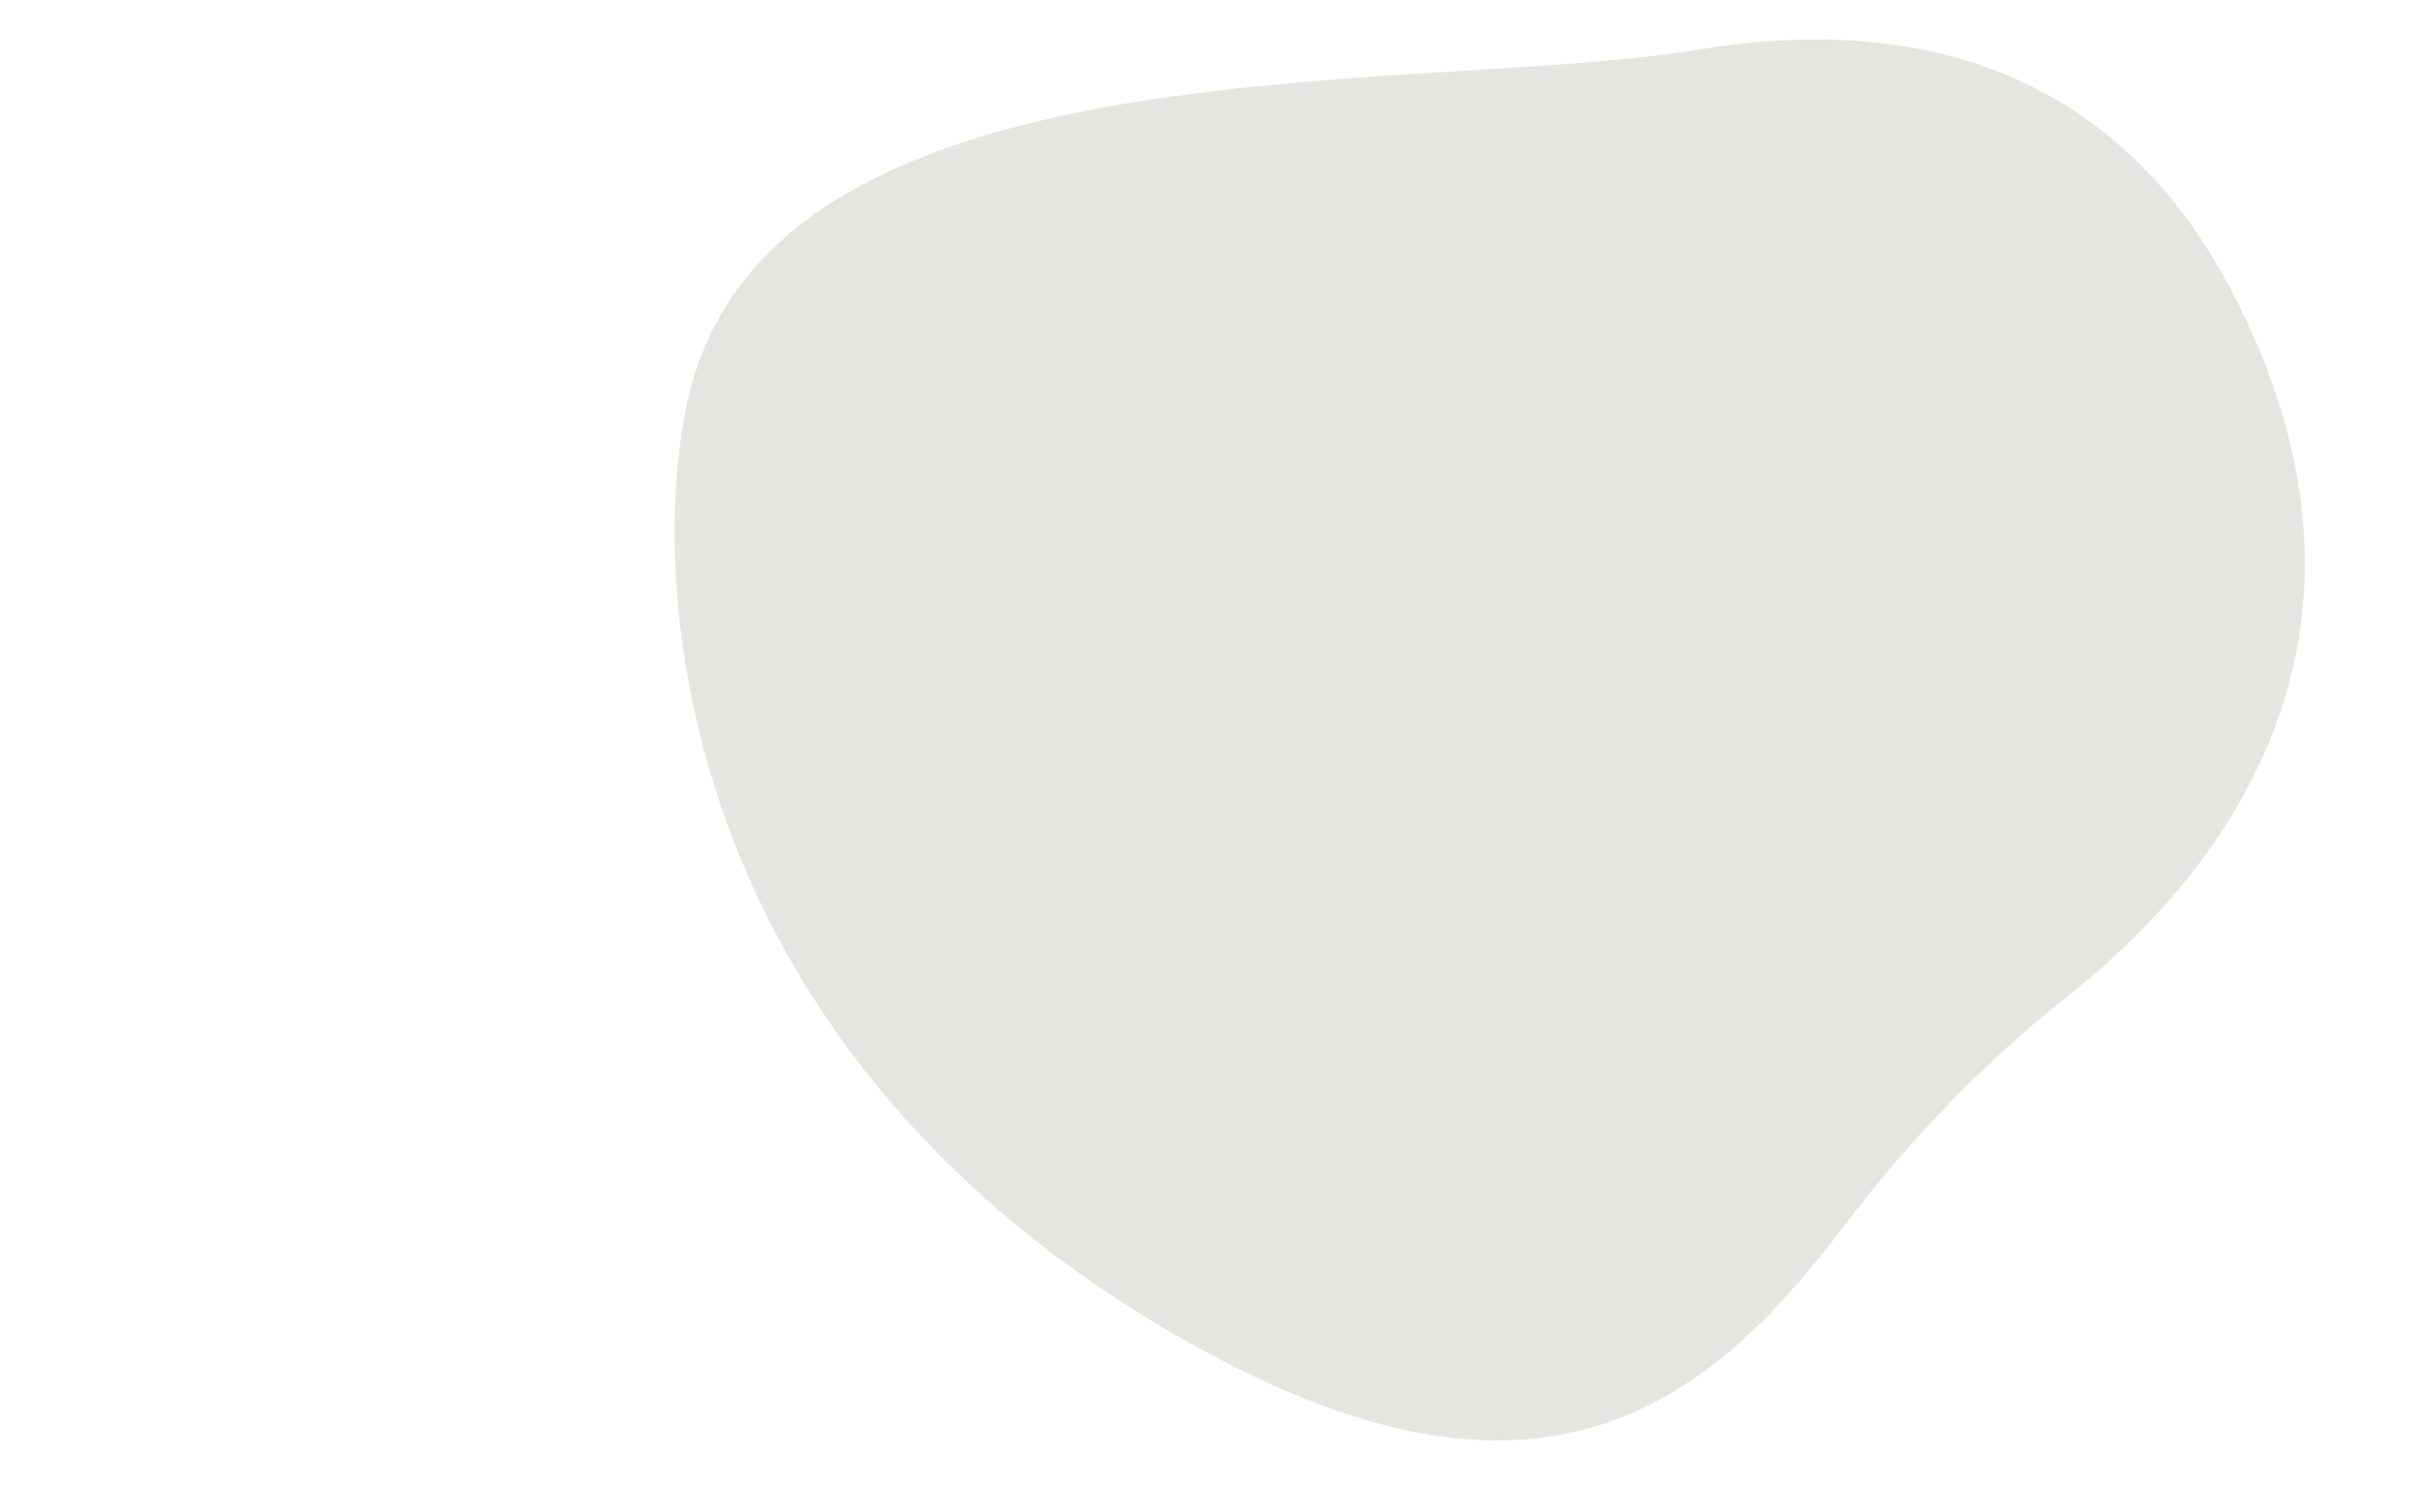
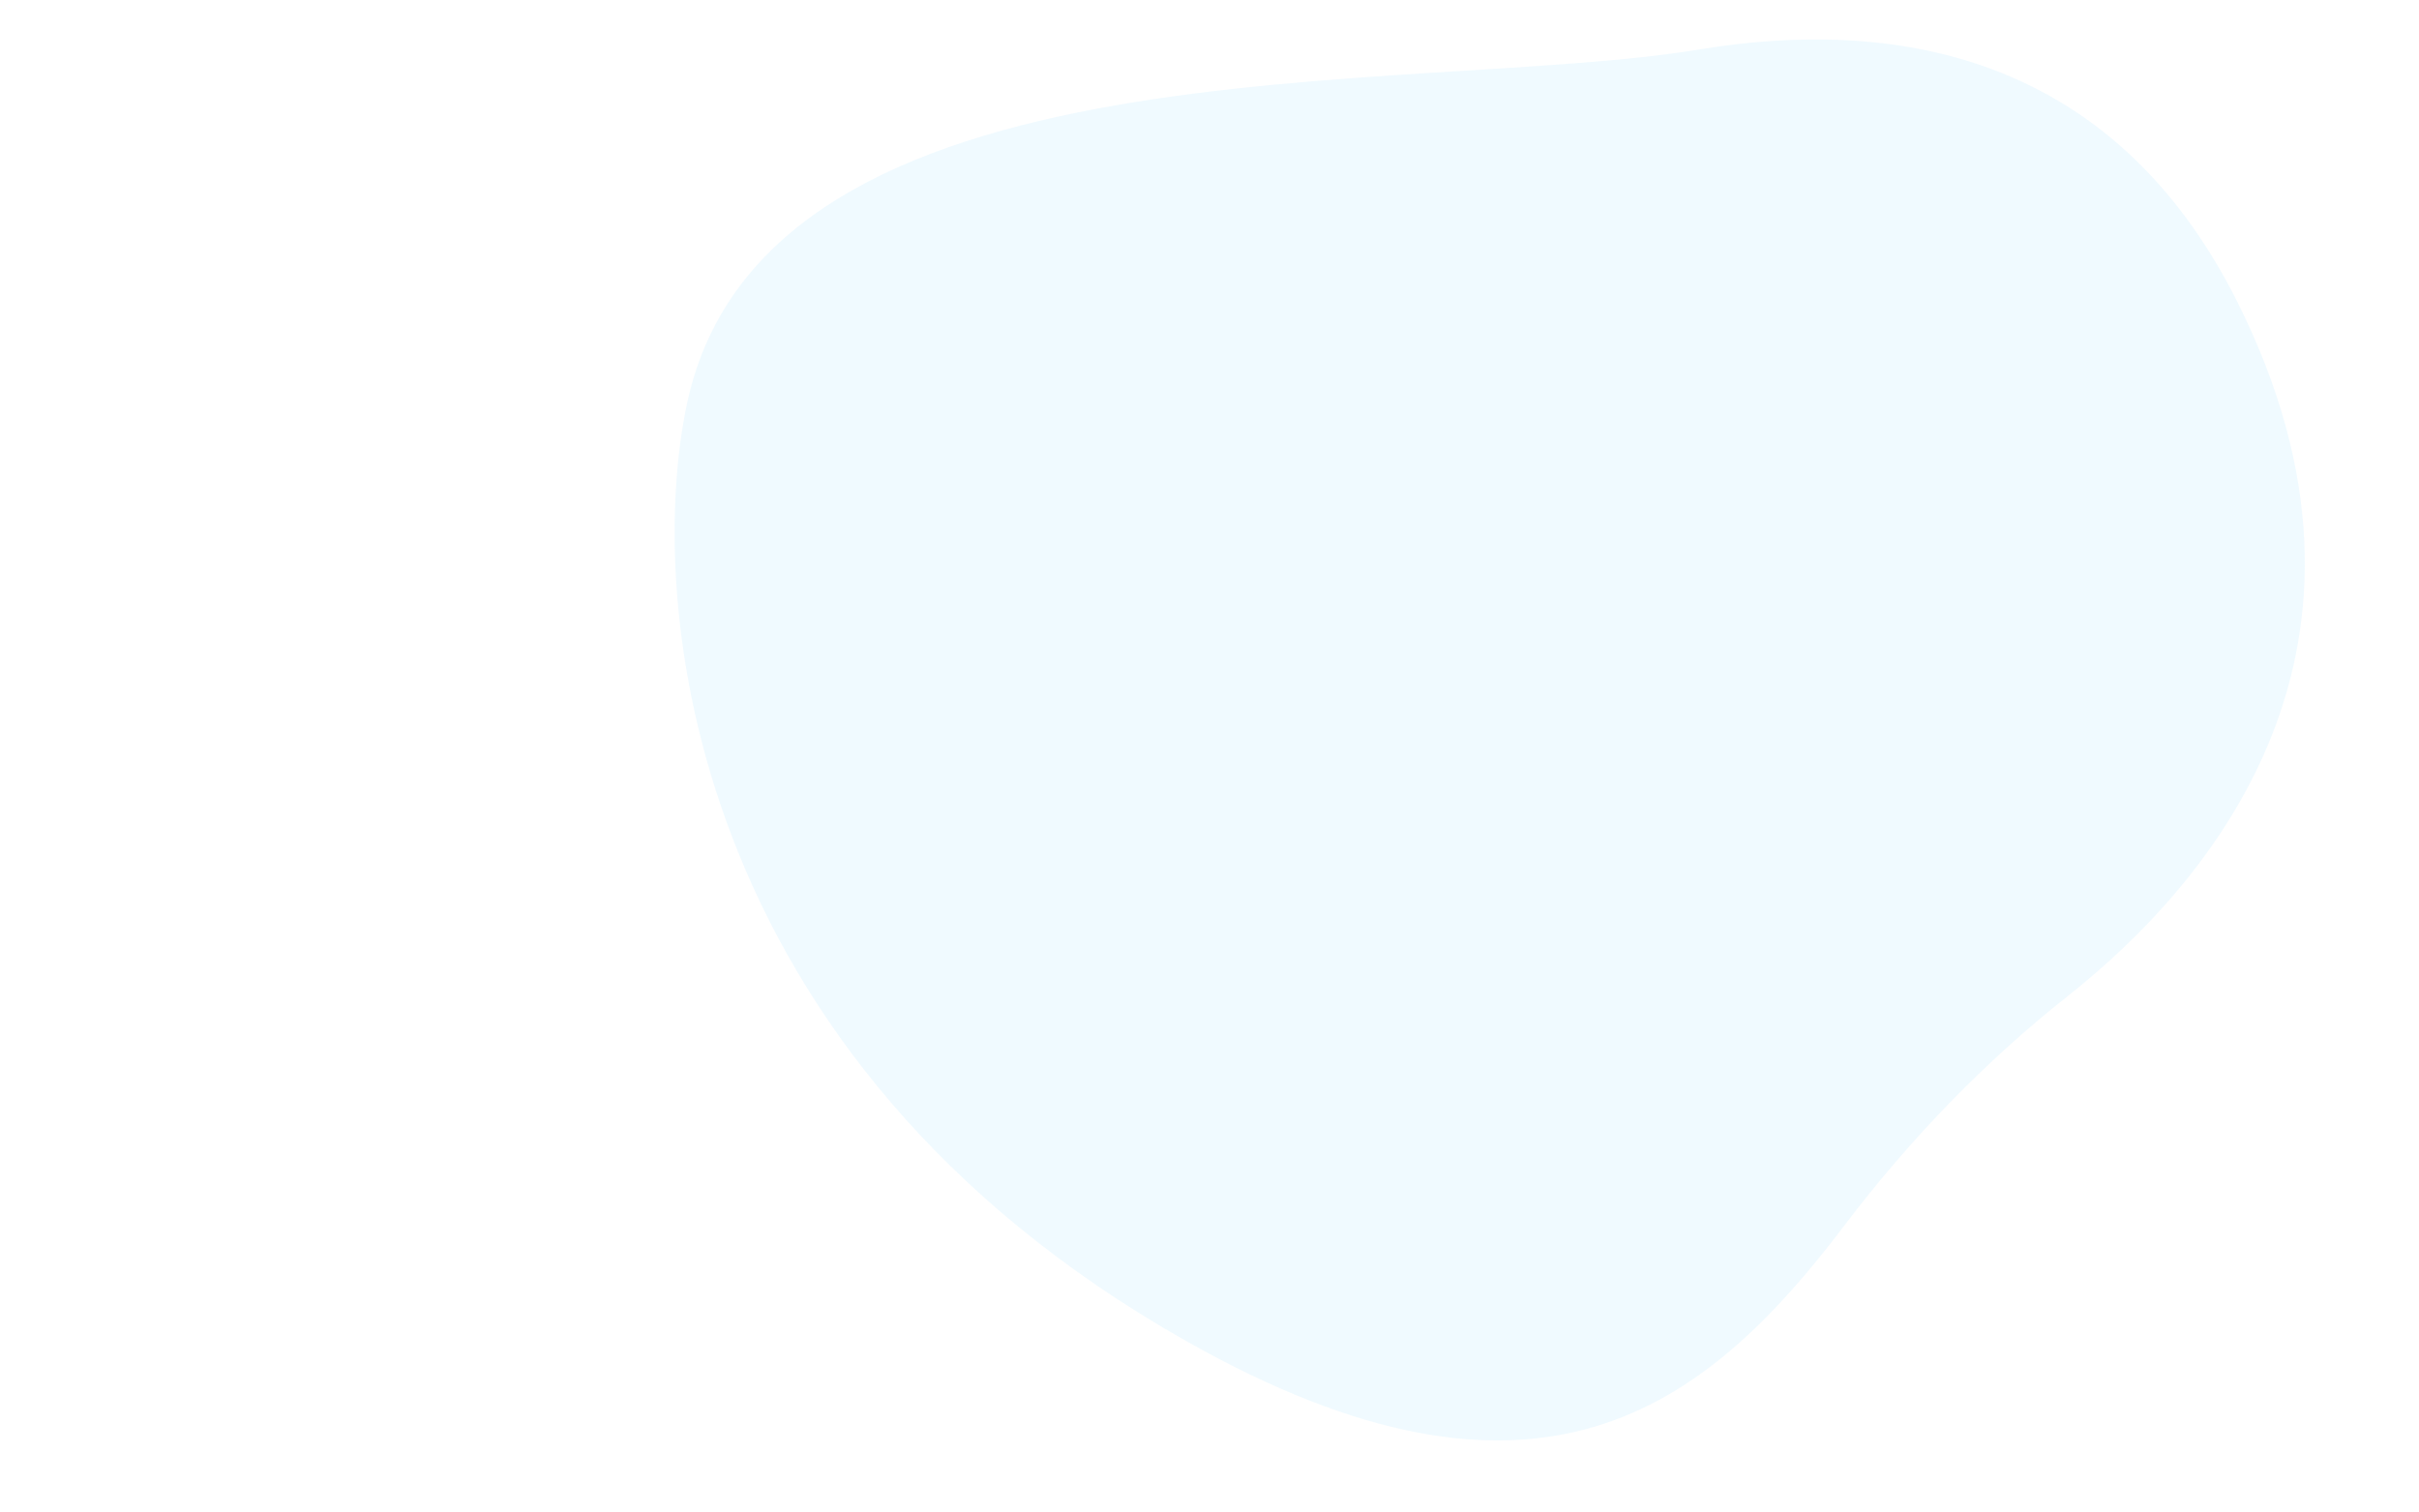
<svg xmlns="http://www.w3.org/2000/svg" id="eD0a4B3wYMz1" viewBox="0 0 2000 1250" shape-rendering="geometricPrecision" text-rendering="geometricPrecision">
-   <path d="M1095.664,225.463C962.121,39.632,777.657,-440.23,500.219,-359.043C353.546,-316.122,58.717,-118.056,44.402,340.88C34.334,663.687,182.167,733.624,354.172,763.924c83.172,14.651,161.507,39.263,233.089,72.771C716.045,896.979,944,950.398,1115.894,699.286c124.589-182.006,68.722-350.042-20.23-473.823Z" transform="matrix(.504249-.963046 0.917497 0.480399 645.2344 987.8235)" fill="#e5e5e1" />
+   <path d="M1095.664,225.463C962.121,39.632,777.657,-440.23,500.219,-359.043C353.546,-316.122,58.717,-118.056,44.402,340.88C34.334,663.687,182.167,733.624,354.172,763.924c83.172,14.651,161.507,39.263,233.089,72.771C716.045,896.979,944,950.398,1115.894,699.286c124.589-182.006,68.722-350.042-20.23-473.823Z" transform="matrix(.504249-.963046 0.917497 0.480399 645.2344 987.8235)" fill="#92dcff22" />
</svg>
